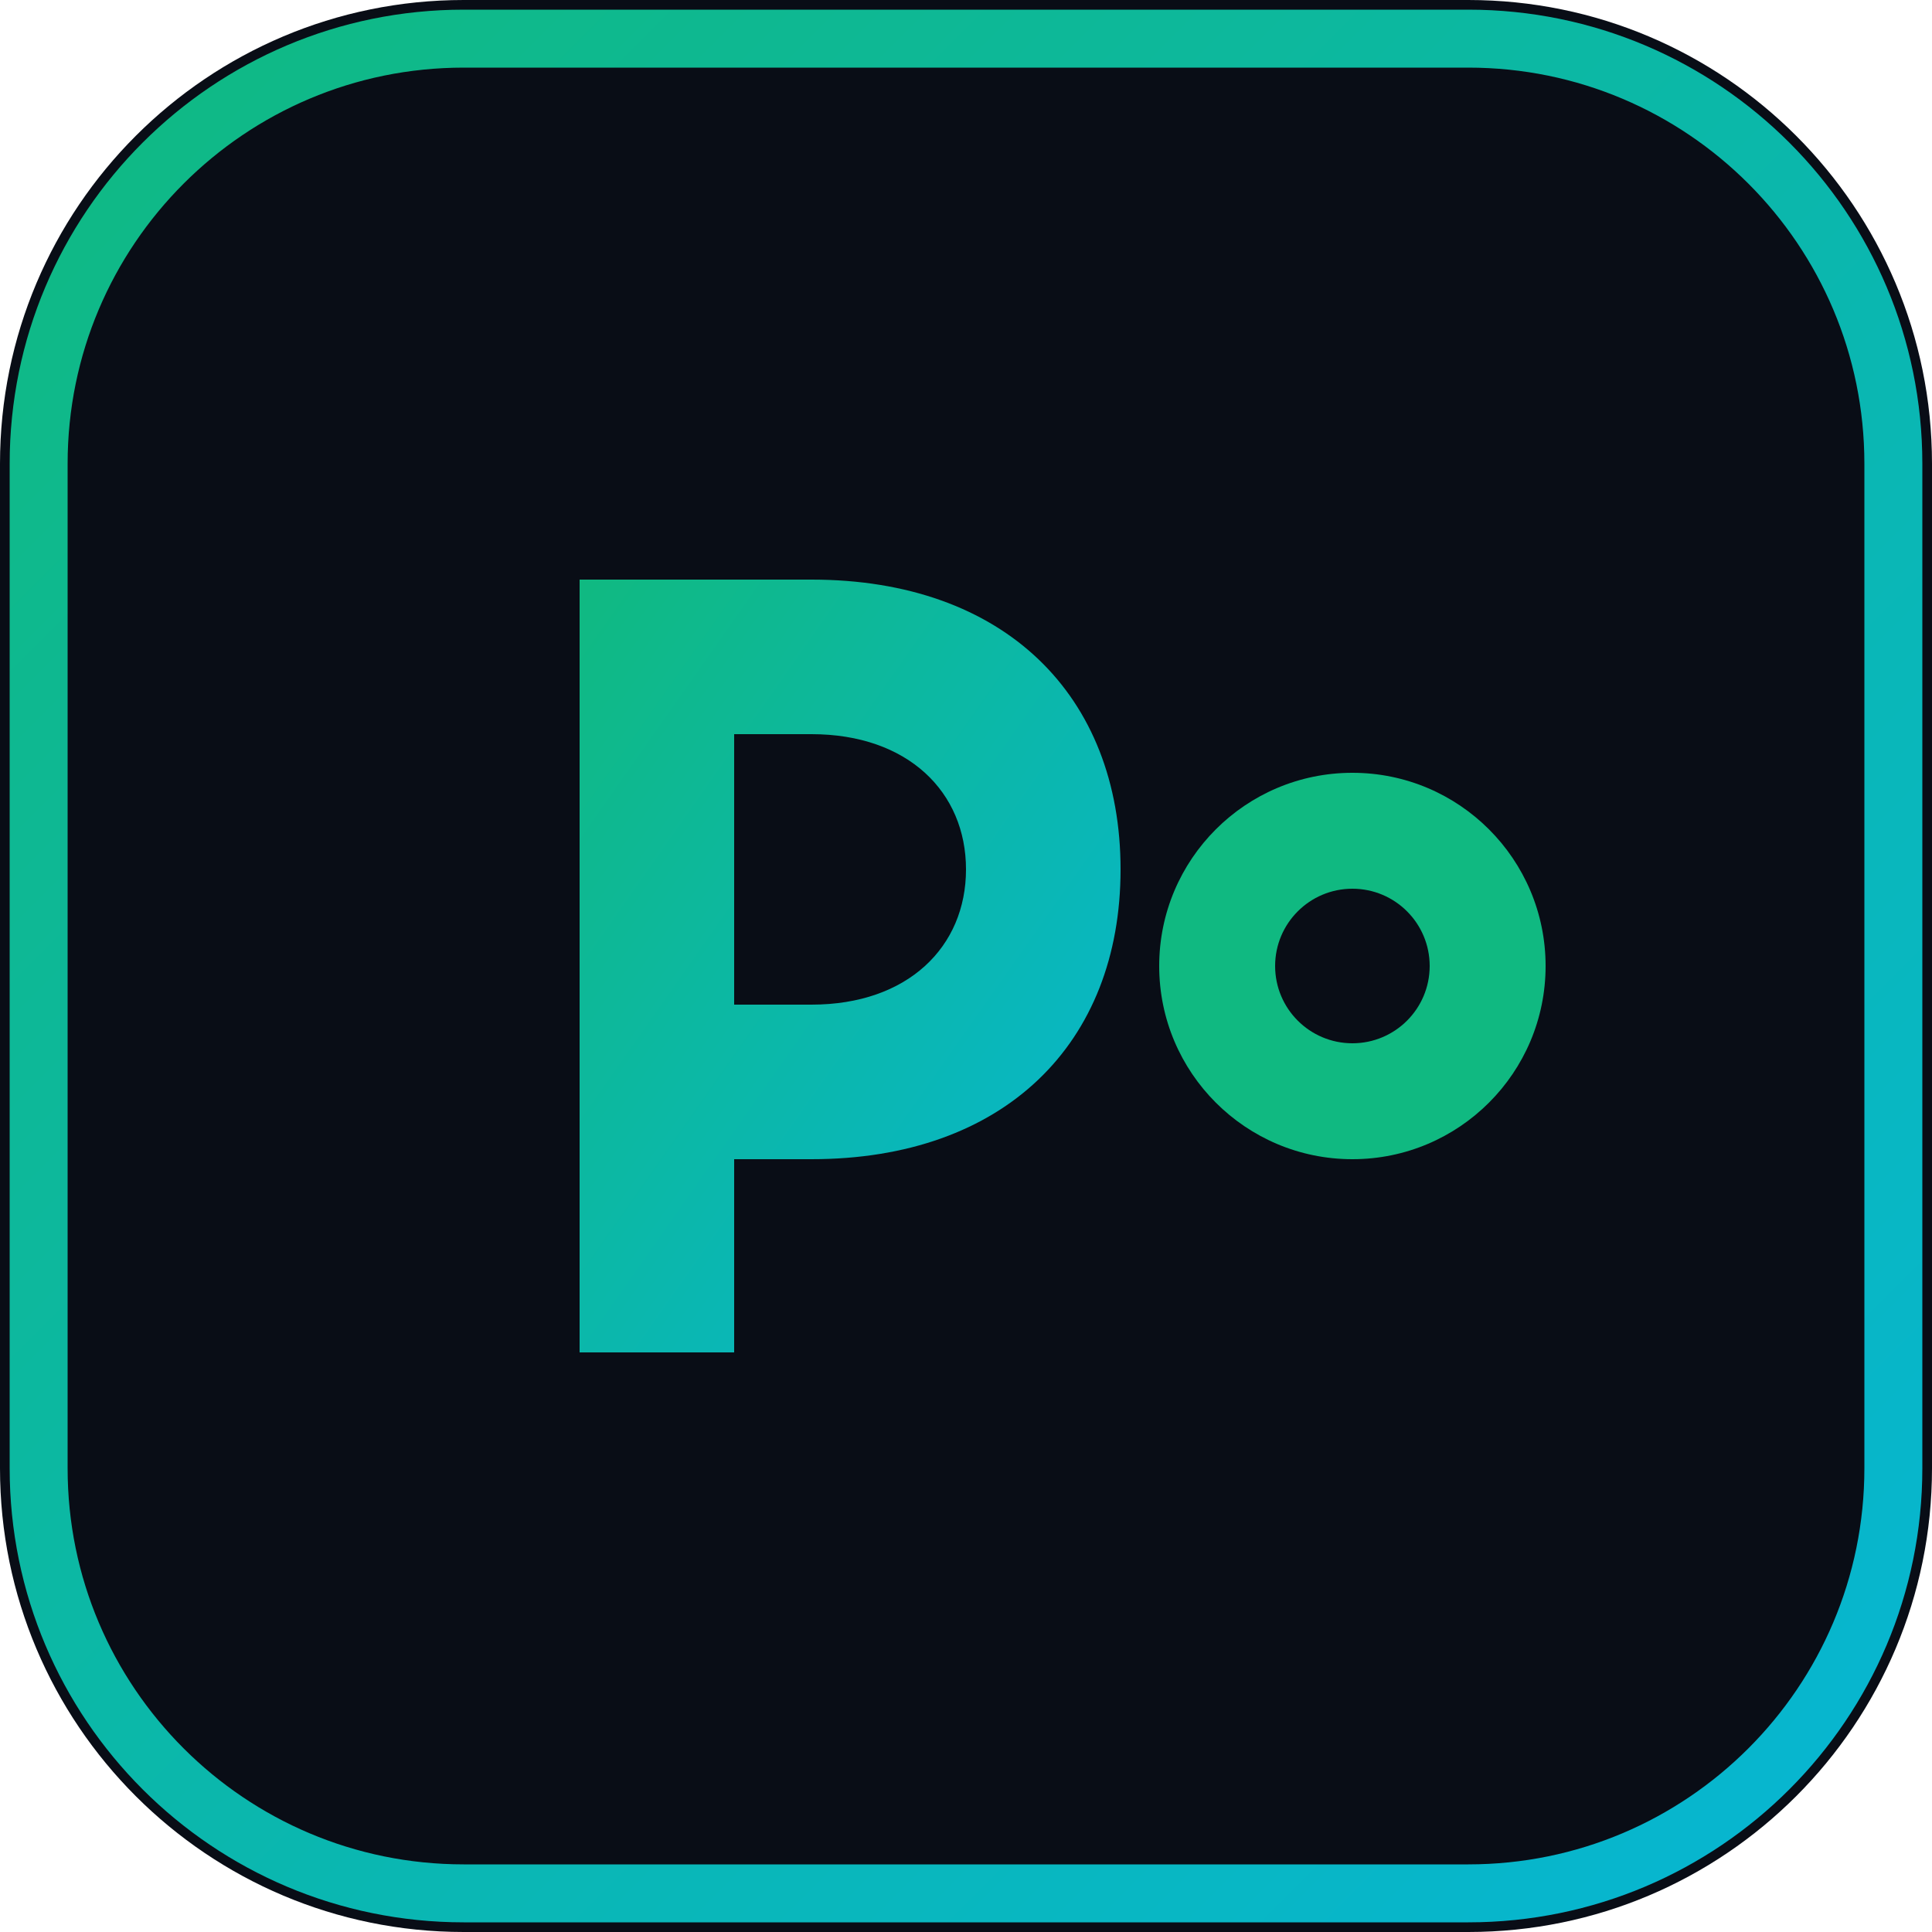
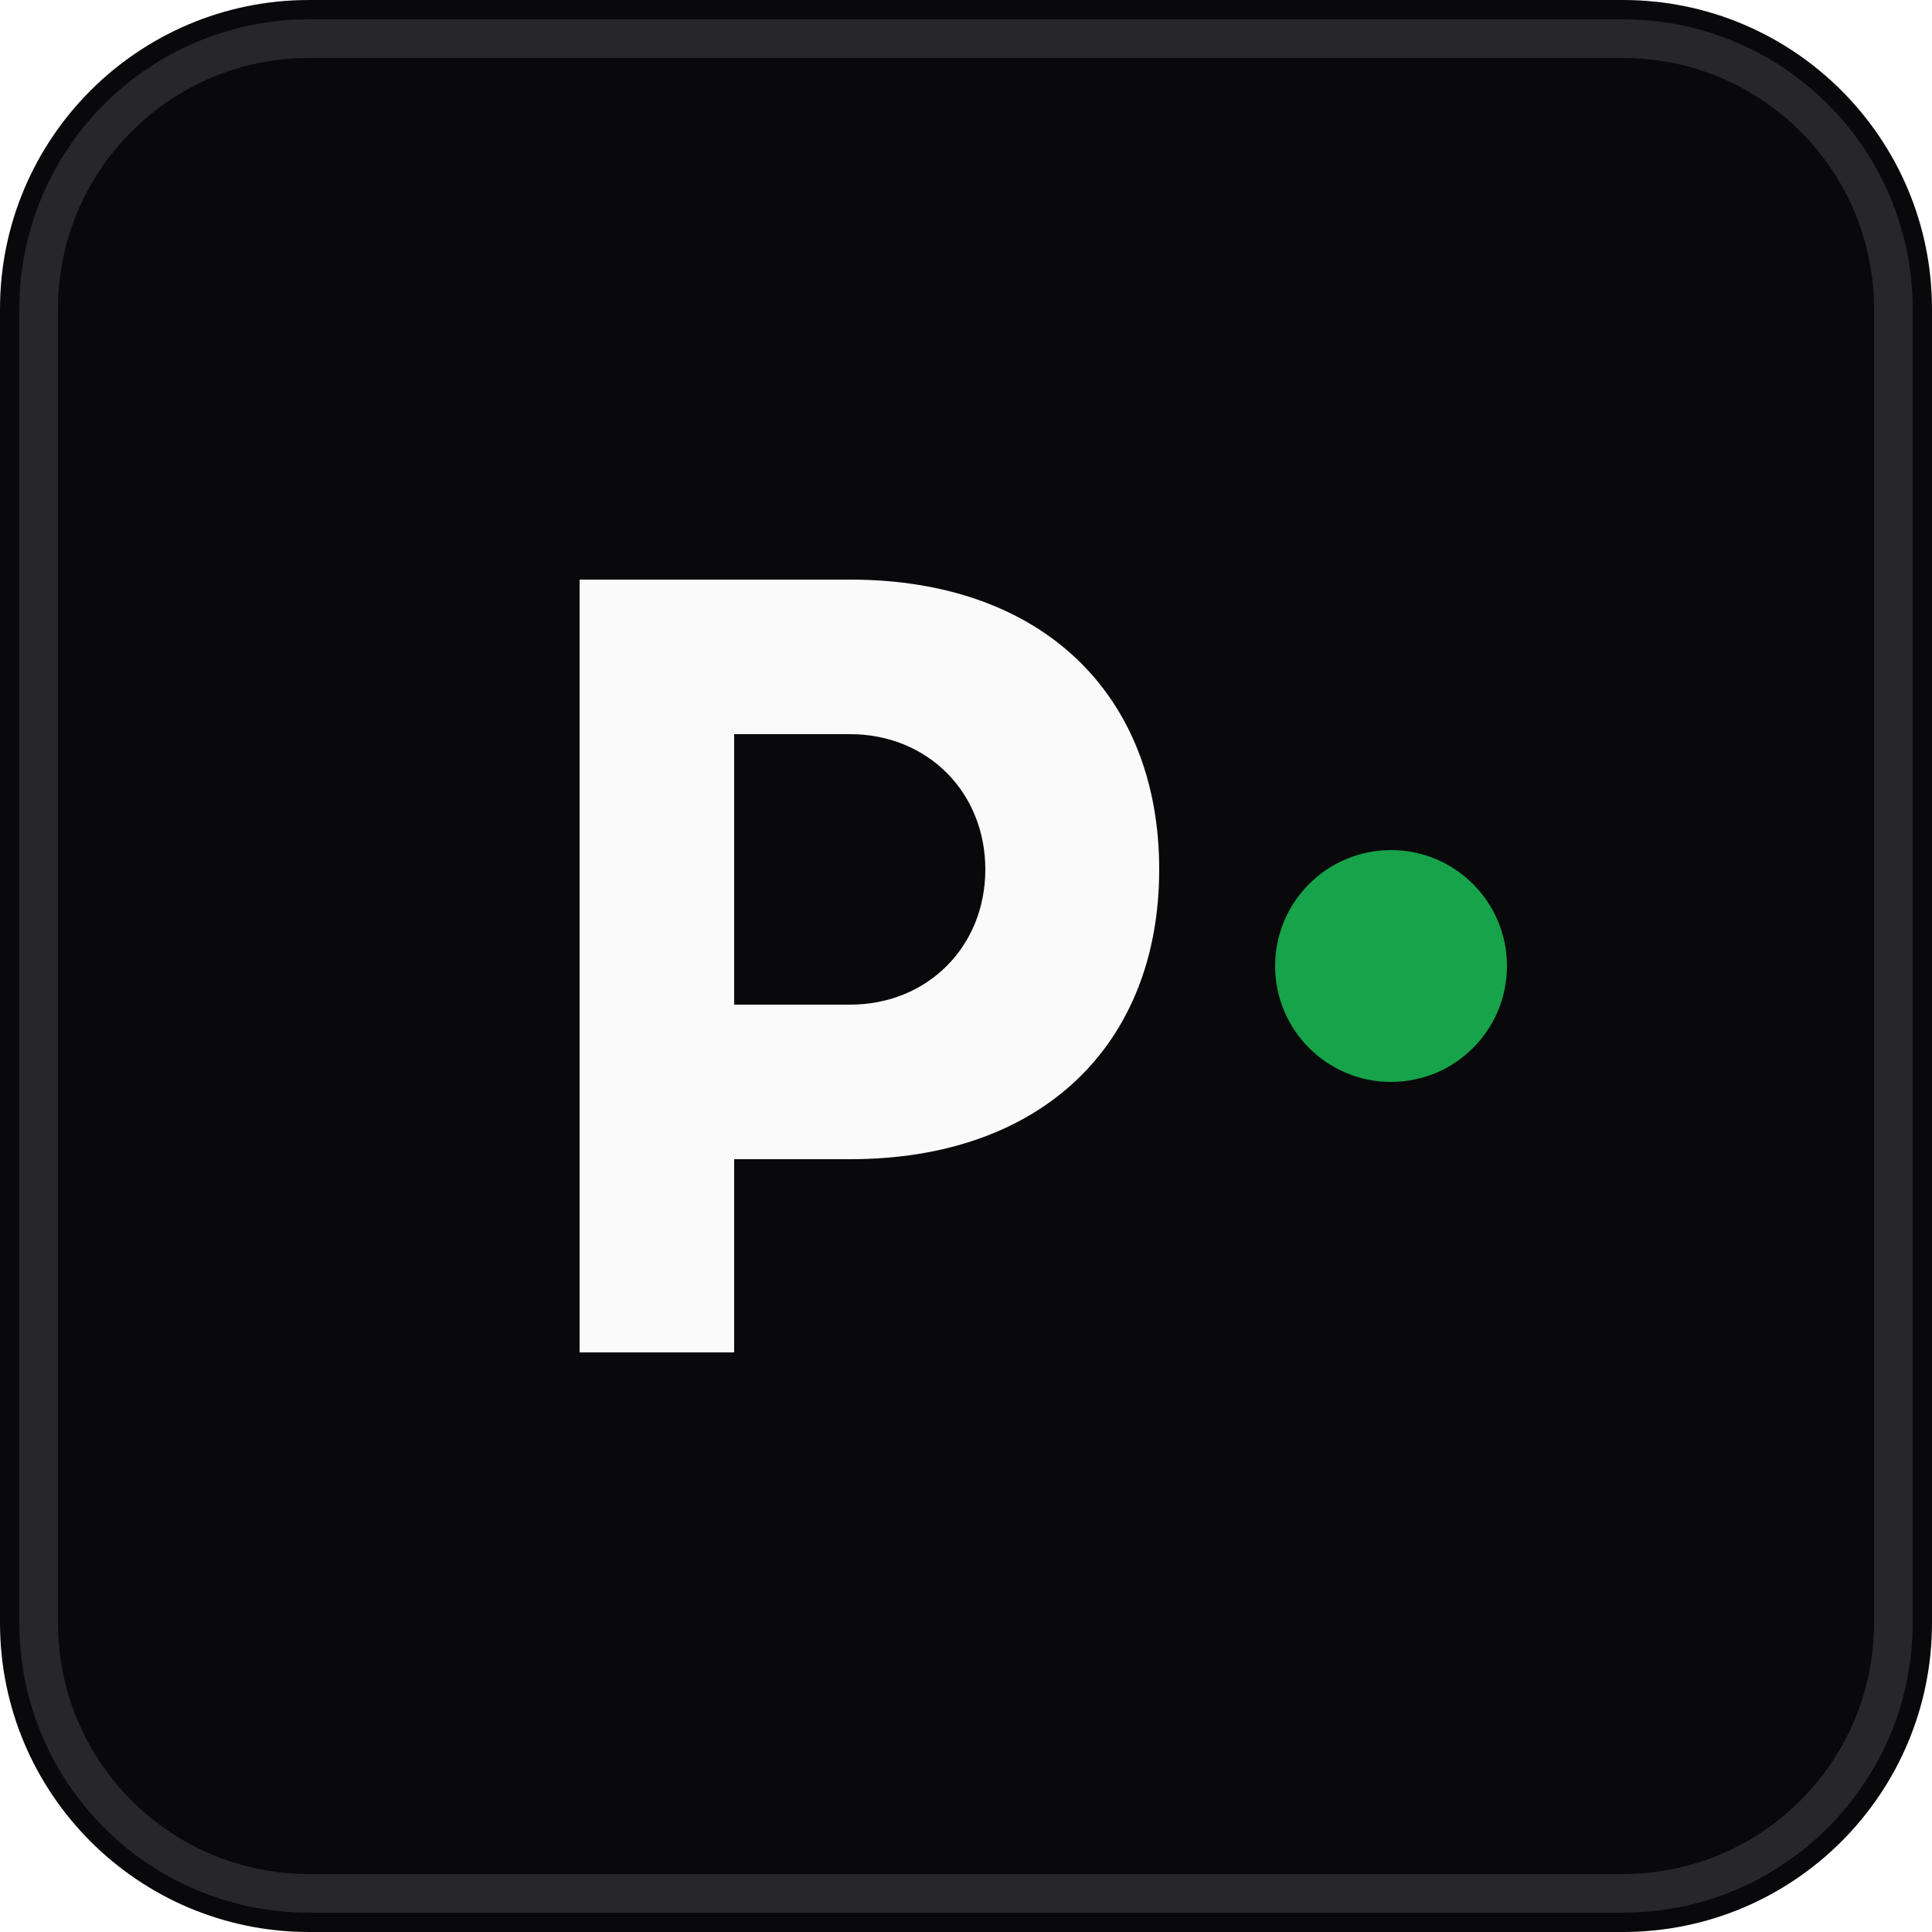
<svg xmlns="http://www.w3.org/2000/svg" viewBox="0 0 100 100" fill="none">
-   <defs>
-     <linearGradient id="lexsi-grad" x1="0%" y1="0%" x2="100%" y2="100%">
-       <stop offset="0%" stop-color="#10b981" />
-       <stop offset="100%" stop-color="#06b6d4" />
-     </linearGradient>
-   </defs>
-   <rect width="100" height="100" rx="24" fill="#090d16" />
-   <rect x="2" y="2" width="96" height="96" rx="22" stroke="url(#lexsi-grad)" stroke-width="3" />
-   <path d="M30 70V30H42C52 30 58 36 58 45C58 54 52 60 42 60H38V70H30ZM38 52H42C47 52 50 49 50 45C50 41 47 38 42 38H38V52Z" fill="url(#lexsi-grad)" />
-   <circle cx="70" cy="50" r="10" fill="#10b981" />
-   <circle cx="70" cy="50" r="4" fill="#090d16" />
+   <rect width="100" height="100" rx="16" fill="#09090B" />
+   <rect x="2" y="2" width="96" height="96" rx="14" stroke="#27272A" stroke-width="2" />
+   <path d="M30 70V30H44C54 30 60 36 60 45C60 54 54 60 44 60H38V70H30ZM38 52H44C48 52 51 49 51 45C51 41 48 38 44 38H38V52Z" fill="#FAFAFA" />
+   <circle cx="72" cy="50" r="6" fill="#16A34A" />
</svg>
